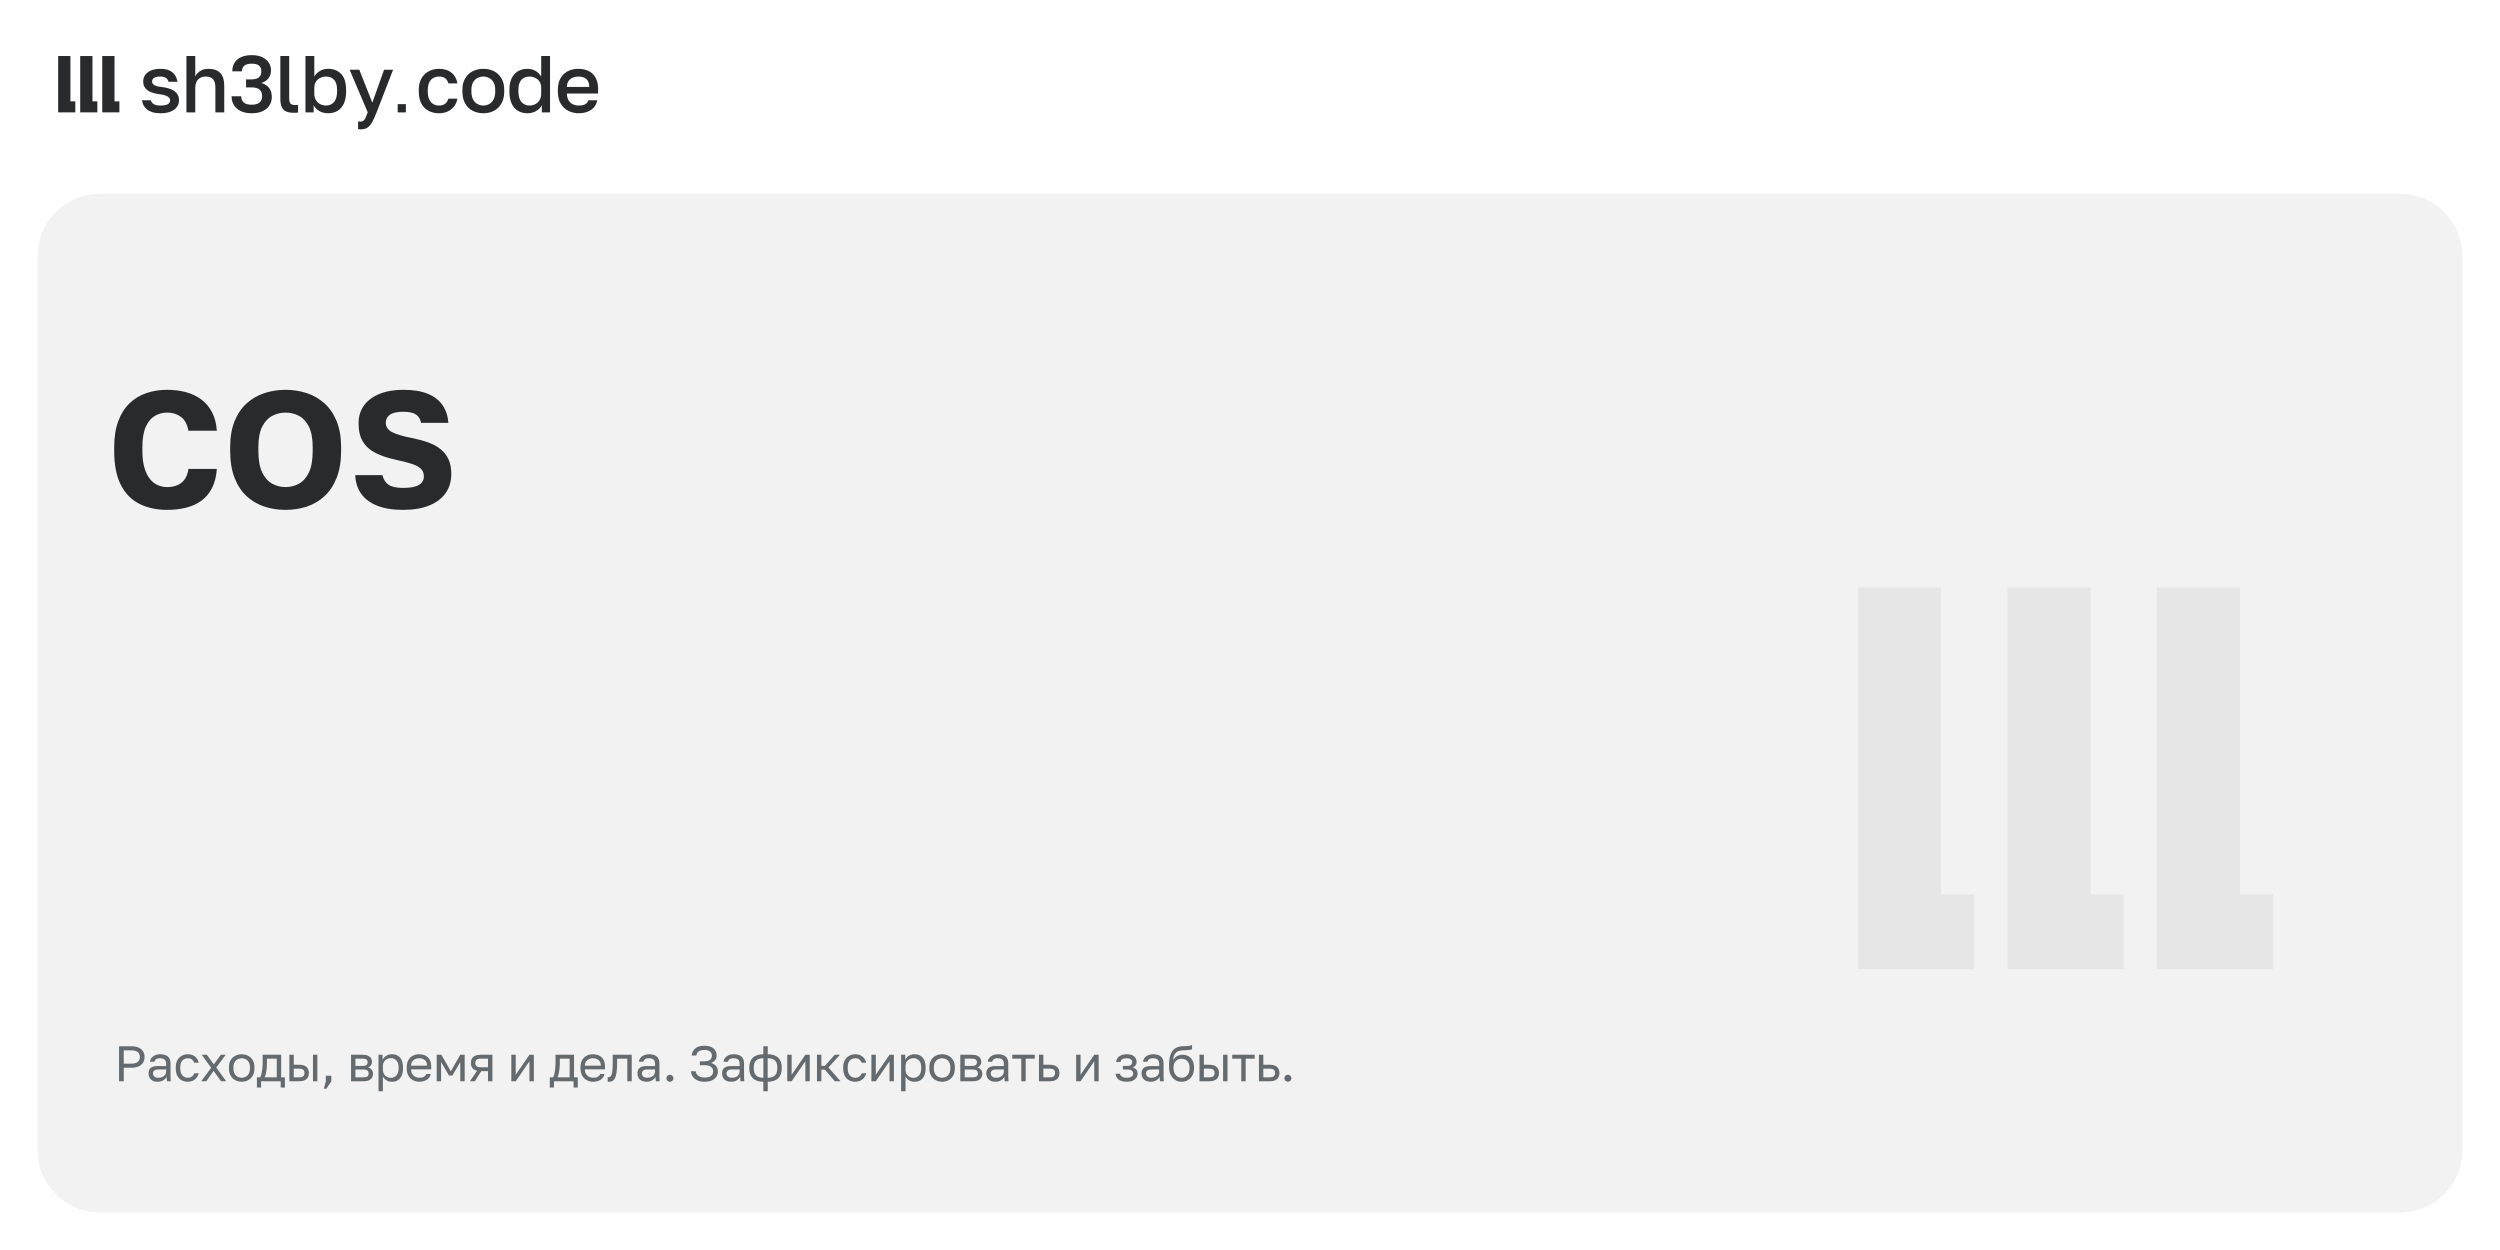
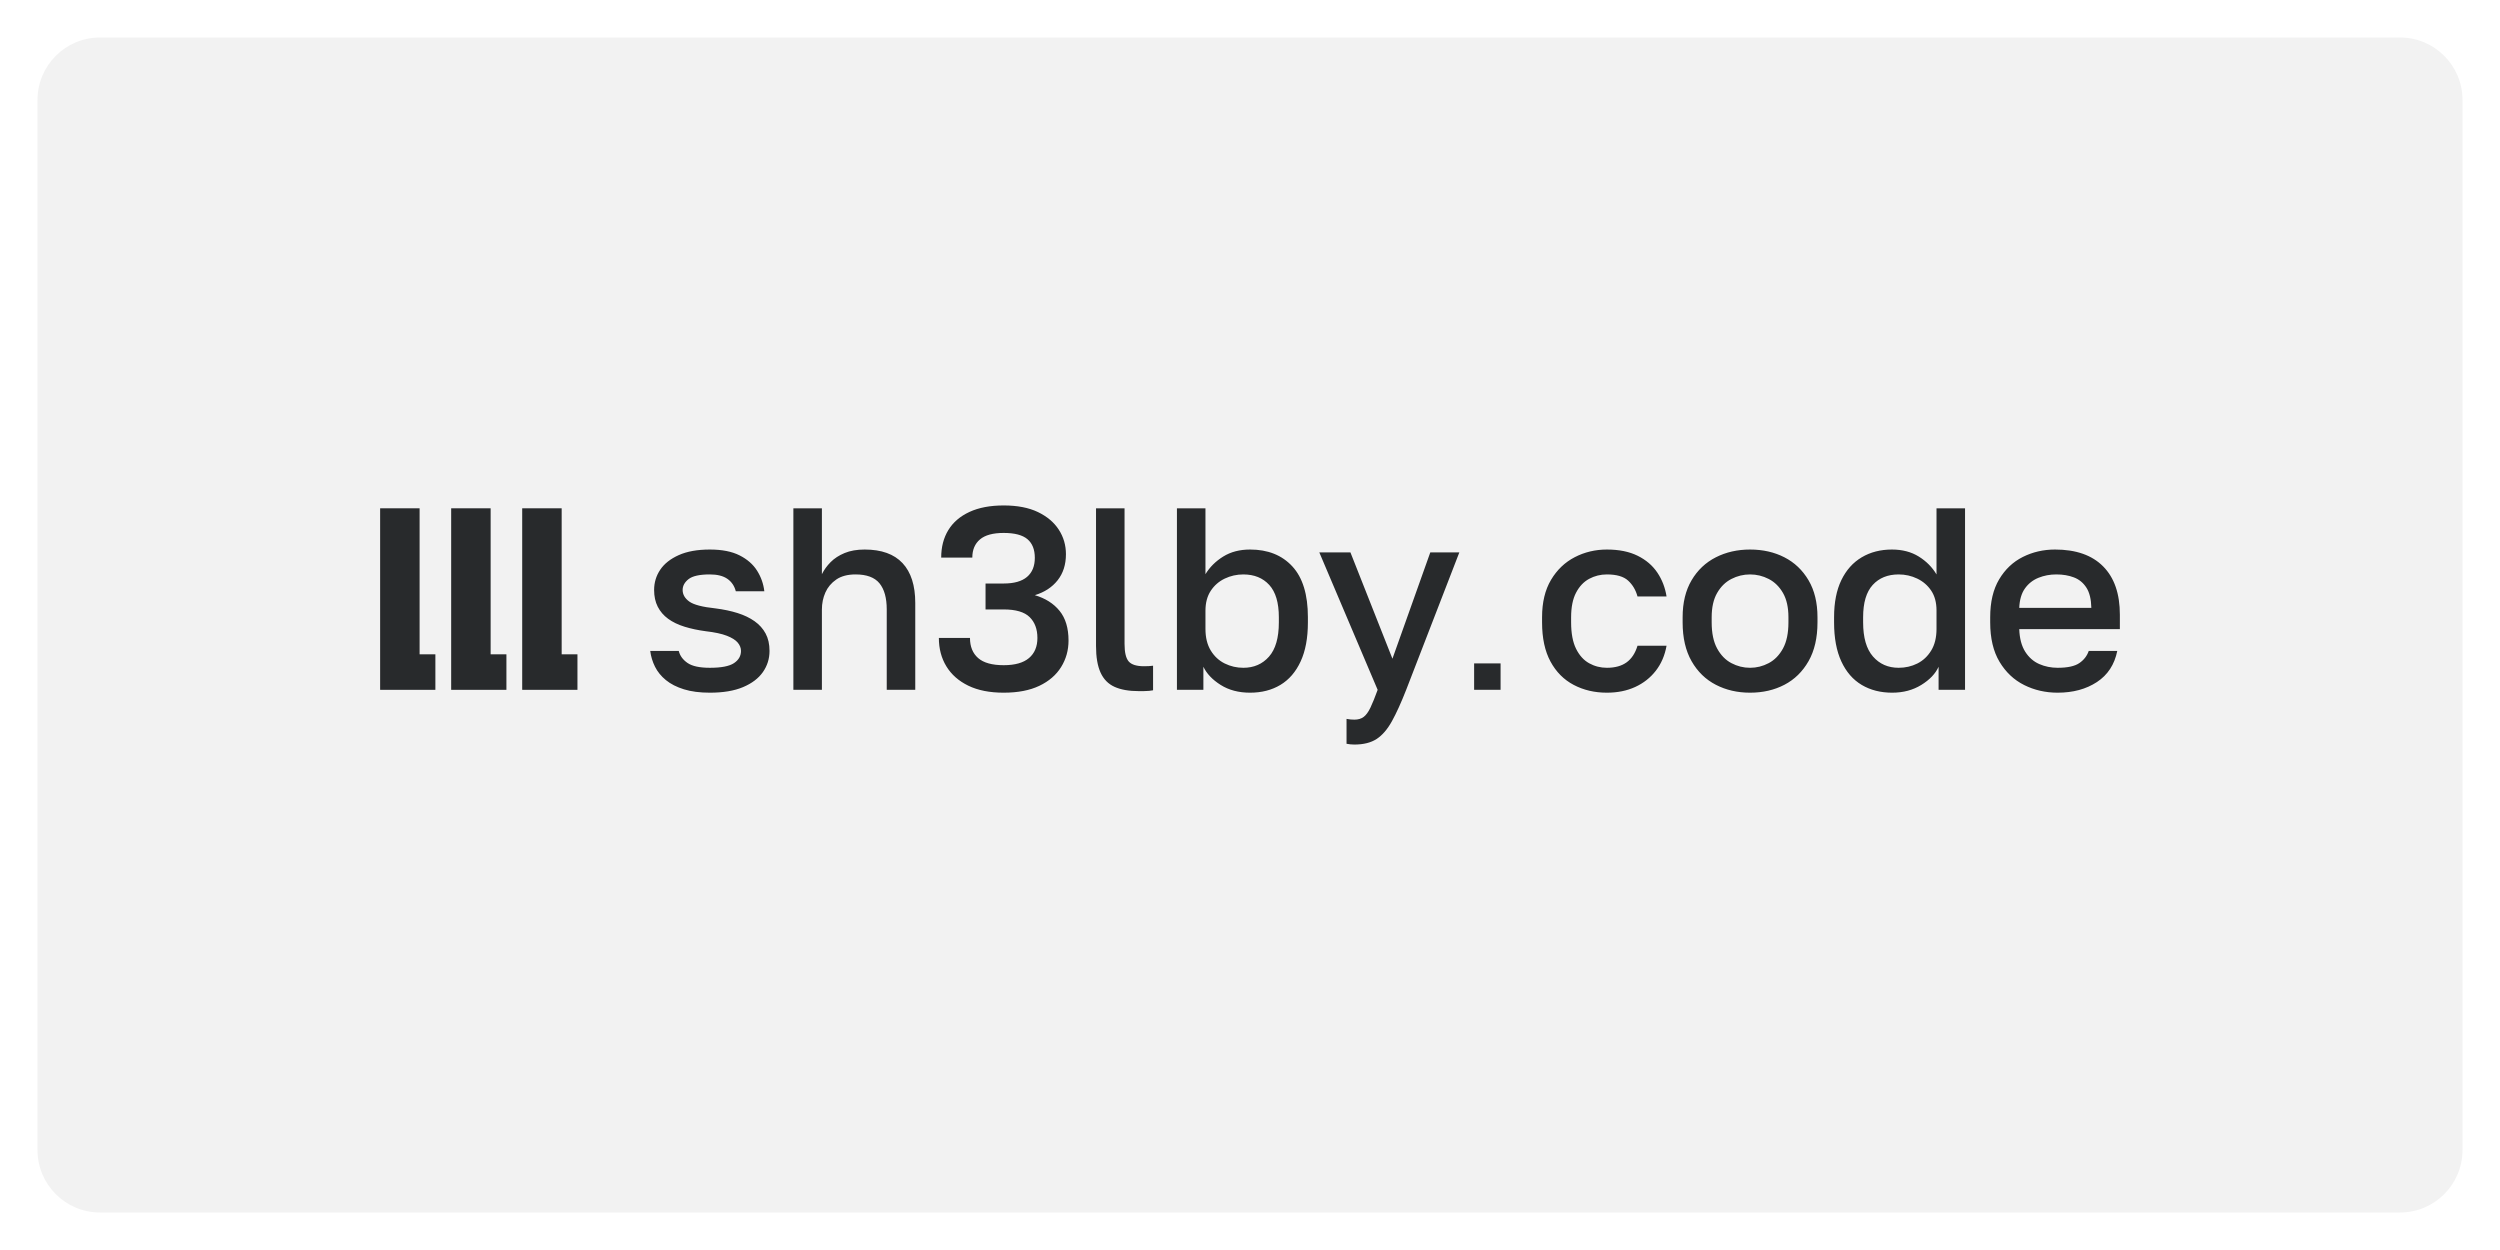
<svg xmlns="http://www.w3.org/2000/svg" width="1600" height="800" viewBox="0 0 1600 800" role="img">
  <rect x="0" y="0" width="1600" height="800" fill="#FFFFFF" />
-   <g transform="translate(30 26) scale(0.2581042)">
+   <rect x="24" y="24" width="1552" height="752" fill="#F2F2F2" rx="40" />
+   <g transform="translate(220.0 293.5463) scale(0.8316692)">
    <path fill="#282A2C" d="M28 36H68V184H84V220H28Z M100 36H140V184H156V220H100Z M172 36H212V184H228V220H172Z" transform="translate(6.741866 10.86334) scale(0.7592191)" />
    <path fill="#282A2C" d="M270 11Q212 11 170.0 -2.0Q128 -15 100.5 -37.5Q73 -60 58.5 -89.0Q44 -118 40 -150H150Q157 -122 184.0 -103.5Q211 -85 270 -85Q336 -85 363.0 -103.0Q390 -121 390 -150Q390 -167 377.5 -182.0Q365 -197 335.5 -208.5Q306 -220 254 -226Q209 -232 172.0 -243.5Q135 -255 109.0 -274.0Q83 -293 69.0 -320.5Q55 -348 55 -385Q55 -428 78.5 -463.0Q102 -498 150.0 -519.5Q198 -541 270 -541Q340 -541 384.5 -518.5Q429 -496 452.0 -459.5Q475 -423 480 -380H370Q362 -411 337.5 -428.0Q313 -445 270 -445Q211 -445 188.0 -427.0Q165 -409 165 -385Q165 -359 190.5 -340.5Q216 -322 292 -314Q339 -308 377.0 -296.0Q415 -284 442.5 -264.5Q470 -245 485.0 -217.0Q500 -189 500 -150Q500 -105 474.5 -68.5Q449 -32 398.0 -10.5Q347 11 270 11Z M592 0V-700H702V-446Q714.419 -471.053 735.71 -492.526Q757 -514 789.5 -527.5Q822 -541 867 -541Q964 -541 1013.0 -488.519Q1062.0 -436.038 1062 -335V0H952V-310Q952.0 -376.6 924.0 -410.8Q896 -445 831.76 -445.0Q786 -445 757.423 -425.357Q728.845 -405.714 715.423 -375.357Q702 -345 702 -310V0Z M1403 11Q1322 11 1266.5 -16.0Q1211 -43 1182.0 -90.5Q1153 -138 1153 -200H1273Q1273 -150 1304.5 -122.5Q1336 -95 1403 -95Q1468 -95 1500.5 -122.5Q1533 -150 1533 -200Q1533 -251 1503.0 -280.5Q1473 -310 1403 -310H1333V-410H1403Q1463 -410 1493.0 -435.5Q1523 -461 1523 -509Q1523 -557 1494.5 -581.0Q1466 -605 1403 -605Q1341 -605 1311.5 -580.0Q1282 -555 1282 -510H1162Q1162 -571 1189.5 -616.0Q1217 -661 1271.0 -686.0Q1325 -711 1403 -711Q1482 -711 1535.0 -685.5Q1588 -660 1615.5 -617.5Q1643 -575 1643 -523Q1643 -463 1611.0 -422.5Q1579 -382 1523 -365Q1584 -347 1618.5 -304.5Q1653 -262 1653 -190Q1653 -134 1624.5 -88.0Q1596 -42 1540.5 -15.5Q1485 11 1403 11Z M1924 5Q1867 5 1830.5 -11.5Q1794 -28 1776.5 -66.5Q1759 -105 1759 -169V-700H1869V-177Q1869 -128 1885.0 -109.5Q1901 -91 1944 -91Q1955 -91 1963.0 -91.5Q1971 -92 1979 -93V1.779Q1974 3 1963.5 4.0Q1953 5 1942.283 5.0Q1931.565 5.0 1924 5Z M2353 11Q2287 11 2239.5 -19.0Q2192 -49 2173 -89V0H2071V-700H2181V-446Q2206 -487 2249.5 -514.0Q2293 -541 2353 -541Q2456 -541 2516.0 -476.0Q2576 -411 2576 -280V-260Q2576 -170 2548.0 -109.5Q2520 -49 2470.0 -19.0Q2420 11 2353 11ZM2327 -85Q2388 -85 2426.0 -128.0Q2464 -171 2464 -260V-280Q2464 -364 2427.0 -404.5Q2390 -445 2327 -445Q2289 -445 2255.5 -429.0Q2222 -413 2201.5 -382.0Q2181 -351 2181 -305V-235Q2181 -185 2201.5 -151.5Q2222 -118 2255.5 -101.5Q2289 -85 2327 -85Z M2755 211Q2740 211 2725 208V112Q2740 115 2755 115Q2777 115 2791.0 104.5Q2805 94 2817.0 69.0Q2829 44 2845 0L2620 -530H2740L2902 -120L3048 -530H3160L2955 0Q2926 74 2900.0 121.0Q2874 168 2841.0 189.5Q2808 211 2755 211Z M3217 0h102v-102h-102Z M3729 11Q3658 11 3601.0 -19.0Q3544 -49 3511.5 -109.0Q3479 -169 3479 -260V-280Q3479 -366 3513.5 -424.0Q3548 -482 3605.0 -511.5Q3662 -541 3729 -541Q3799 -541 3847.5 -517.0Q3896 -493 3923.5 -452.0Q3951 -411 3959 -360H3847Q3837 -397 3811.0 -421.0Q3785 -445 3729 -445Q3692 -445 3660.5 -428.0Q3629 -411 3610.0 -374.5Q3591 -338 3591 -280V-260Q3591 -197 3610.0 -158.5Q3629 -120 3660.5 -102.5Q3692 -85 3729 -85Q3776 -85 3805.0 -106.0Q3834 -127 3847 -170H3959Q3949 -114 3917.5 -73.5Q3886 -33 3838.0 -11.0Q3790 11 3729 11Z M4281 11Q4208 11 4149.0 -19.5Q4090 -50 4055.5 -110.5Q4021 -171 4021 -260V-280Q4021 -364 4055.5 -422.5Q4090 -481 4149.0 -511.0Q4208 -541 4281 -541Q4355 -541 4413.5 -511.0Q4472 -481 4506.5 -422.5Q4541 -364 4541 -280V-260Q4541 -171 4506.5 -110.5Q4472 -50 4413.5 -19.5Q4355 11 4281 11ZM4281 -85Q4319 -85 4353.0 -103.0Q4387 -121 4408.0 -159.5Q4429 -198 4429 -260V-280Q4429 -337 4408.0 -373.5Q4387 -410 4353.0 -427.5Q4319 -445 4281 -445Q4243 -445 4209.0 -427.5Q4175 -410 4154.0 -373.5Q4133 -337 4133 -280V-260Q4133 -198 4154.0 -159.5Q4175 -121 4209.0 -103.0Q4243 -85 4281 -85Z M4829 11Q4762 11 4711.5 -19.0Q4661 -49 4633.0 -109.5Q4605 -170 4605 -260V-280Q4605 -365 4633.0 -423.0Q4661 -481 4711.5 -511.0Q4762 -541 4828 -541Q4888 -541 4931.5 -514.0Q4975 -487 5000 -445V-700H5110V0H5008V-89Q4990 -49 4941.5 -19.0Q4893 11 4829 11ZM4854 -85Q4893 -85 4926.0 -101.5Q4959 -118 4979.5 -151.5Q5000 -185 5000 -235V-306Q5000 -352 4979.5 -382.5Q4959 -413 4925.5 -429.0Q4892 -445 4854 -445Q4791 -445 4754.0 -404.5Q4717 -364 4717 -280V-260Q4717 -172 4755.0 -128.5Q4793 -85 4854 -85Z M5467 11Q5397 11 5338.0 -18.5Q5279 -48 5243.0 -108.0Q5207 -168 5207 -260V-280Q5207 -368 5241.5 -426.0Q5276 -484 5333.0 -512.5Q5390 -541 5457 -541Q5578 -541 5642.5 -476.0Q5707 -411 5707 -290V-234H5319Q5321 -180 5342.0 -147.0Q5363 -114 5396.0 -99.5Q5429 -85 5467 -85Q5524 -85 5550.5 -103.0Q5577 -121 5587 -150H5697Q5681 -71 5618.5 -30.0Q5556 11 5467 11ZM5462 -445Q5425 -445 5393.0 -432.0Q5361 -419 5341.0 -391.0Q5321 -363 5319 -316H5597Q5596 -366 5578.0 -394.0Q5560 -422 5530.0 -433.5Q5500 -445 5462 -445Z" transform="translate(227.8612 177.8915) scale(0.1995662)" />
  </g>
-   <rect x="24" y="124" width="1552" height="652" fill="#F2F2F2" rx="40" />
-   <g opacity="0.06">
-     <path fill="#282A2C" d="M28 36H68V184H84V220H28Z M100 36H140V184H156V220H100Z M172 36H212V184H228V220H172Z" transform="translate(1152 328) scale(1.328125)" />
-   </g>
-   <path fill="#282A2C" d="M38.915 1.321Q29.022 1.321 21.337 -2.471Q13.652 -6.263 9.363 -14.61Q5.075 -22.958 5.075 -36.623V-38.69Q5.075 -48.438 7.672 -55.431Q10.269 -62.425 14.904 -66.877Q19.539 -71.329 25.705 -73.425Q31.871 -75.521 38.915 -75.521Q45.359 -75.521 50.922 -74.034Q56.485 -72.548 60.76 -69.39Q65.035 -66.232 67.666 -61.259Q70.296 -56.286 70.777 -49.316H52.589Q51.507 -55.425 47.821 -58.181Q44.136 -60.937 38.915 -60.937Q34.618 -60.937 31.04 -58.806Q27.463 -56.675 25.292 -51.854Q23.121 -47.033 23.121 -38.69V-36.517Q23.121 -29.927 24.488 -25.46Q25.855 -20.992 28.075 -18.318Q30.294 -15.644 33.107 -14.454Q35.921 -13.263 38.915 -13.263Q44.683 -13.263 48.245 -16.154Q51.807 -19.045 52.589 -24.884H70.777Q70.256 -17.746 67.719 -12.711Q65.181 -7.676 60.959 -4.589Q56.737 -1.502 51.103 -0.091Q45.47 1.321 38.915 1.321Z M114.735 1.321Q107.633 1.321 101.229 -0.775Q94.825 -2.871 89.875 -7.42Q84.926 -11.969 82.115 -19.195Q79.305 -26.421 79.305 -36.56V-38.722Q79.305 -48.451 82.115 -55.427Q84.926 -62.403 89.876 -66.848Q94.825 -71.294 101.229 -73.407Q107.633 -75.521 114.735 -75.521Q121.943 -75.521 128.34 -73.407Q134.738 -71.294 139.676 -66.848Q144.615 -62.403 147.461 -55.427Q150.307 -48.451 150.307 -38.722V-36.56Q150.307 -26.421 147.454 -19.195Q144.601 -11.969 139.65 -7.42Q134.699 -2.871 128.321 -0.775Q121.943 1.321 114.735 1.321ZM114.72 -13.263Q119.345 -13.263 123.277 -15.397Q127.208 -17.53 129.664 -22.563Q132.119 -27.595 132.119 -36.589V-38.658Q132.119 -47.188 129.664 -52.015Q127.208 -56.842 123.277 -58.89Q119.345 -60.937 114.72 -60.937Q110.241 -60.937 106.289 -58.89Q102.338 -56.842 99.845 -52.015Q97.351 -47.188 97.351 -38.658V-36.589Q97.351 -27.595 99.845 -22.563Q102.338 -17.53 106.289 -15.397Q110.241 -13.263 114.72 -13.263Z M190.025 1.321Q179.946 1.321 173.213 -1.435Q166.48 -4.191 163.037 -9.169Q159.594 -14.147 159.365 -20.895H176.775Q177.69 -16.863 180.631 -14.798Q183.573 -12.733 190.025 -12.733Q196.915 -12.733 200.095 -14.635Q203.275 -16.536 203.275 -20.153Q203.275 -23.218 201.297 -25.067Q199.318 -26.915 195.308 -28.209Q191.297 -29.503 185.26 -30.771Q177.778 -32.383 172.442 -35.062Q167.107 -37.74 164.296 -42.307Q161.485 -46.874 161.485 -53.994Q161.485 -60.703 164.95 -65.484Q168.414 -70.265 174.865 -72.893Q181.316 -75.521 190.025 -75.521Q199.623 -75.521 205.804 -72.974Q211.985 -70.428 215.229 -65.691Q218.473 -60.954 218.968 -54.365H201.504Q200.771 -57.969 198.227 -59.718Q195.683 -61.467 190.025 -61.467Q184.125 -61.467 181.51 -59.548Q178.895 -57.629 178.895 -54.506Q178.895 -50.483 182.99 -48.4Q187.084 -46.318 195.347 -44.732Q201.244 -43.544 205.954 -41.872Q210.664 -40.201 213.988 -37.515Q217.311 -34.83 219.069 -30.985Q220.827 -27.14 220.827 -21.602Q220.827 -14.571 217.183 -9.408Q213.54 -4.244 206.676 -1.462Q199.813 1.321 190.025 1.321Z" transform="translate(68 325)" />
-   <path fill="#646A6E" d="M3.2 0.0V-22.4H10.88Q13.856 -22.4 15.76 -21.52Q17.664 -20.64 18.592 -19.088Q19.52 -17.536 19.52 -15.52Q19.52 -13.536 18.592 -11.968Q17.664 -10.4 15.76 -9.52Q13.856 -8.64 10.88 -8.64H6.208V0.0ZM6.208 -11.264H10.72Q13.92 -11.264 15.216 -12.416Q16.512 -13.568 16.512 -15.52Q16.512 -17.472 15.216 -18.624Q13.92 -19.776 10.72 -19.776H6.208Z M27.852 0.32Q25.996 0.32 24.7 -0.368Q23.404 -1.056 22.732 -2.256Q22.06 -3.456 22.06 -4.96Q22.06 -7.488 23.548 -8.608Q25.036 -9.728 27.82 -9.728H33.324V-10.88Q33.324 -13.056 32.348 -13.888Q31.372 -14.72 29.42 -14.72Q27.596 -14.72 26.764 -14.032Q25.932 -13.344 25.836 -12.48H23.02Q23.116 -13.856 23.948 -14.928Q24.78 -16.0 26.22 -16.64Q27.66 -17.28 29.58 -17.28Q31.596 -17.28 33.068 -16.656Q34.54 -16.032 35.34 -14.704Q36.14 -13.376 36.14 -11.2V-4.32Q36.14 -2.976 36.156 -1.968Q36.172 -0.96 36.3 0.0H33.836Q33.74 -0.736 33.708 -1.392Q33.676 -2.048 33.676 -2.88Q33.004 -1.536 31.5 -0.608Q29.996 0.32 27.852 0.32ZM28.46 -2.24Q29.804 -2.24 30.908 -2.72Q32.012 -3.2 32.668 -4.128Q33.324 -5.056 33.324 -6.4V-7.552H28.3Q26.732 -7.552 25.836 -6.928Q24.94 -6.304 24.94 -4.96Q24.94 -3.776 25.788 -3.008Q26.636 -2.24 28.46 -2.24Z M47.16 0.32Q44.984 0.32 43.24 -0.624Q41.496 -1.568 40.488 -3.488Q39.48 -5.408 39.48 -8.32V-8.96Q39.48 -11.712 40.568 -13.568Q41.656 -15.424 43.416 -16.352Q45.176 -17.28 47.16 -17.28Q49.176 -17.28 50.632 -16.56Q52.088 -15.84 52.984 -14.608Q53.88 -13.376 54.2 -11.84H51.32Q50.808 -13.056 49.896 -13.888Q48.984 -14.72 47.16 -14.72Q45.912 -14.72 44.824 -14.128Q43.736 -13.536 43.048 -12.272Q42.36 -11.008 42.36 -8.96V-8.32Q42.36 -6.144 43.048 -4.8Q43.736 -3.456 44.824 -2.848Q45.912 -2.24 47.16 -2.24Q48.728 -2.24 49.8 -3.008Q50.872 -3.776 51.32 -5.12H54.2Q53.816 -3.456 52.824 -2.224Q51.832 -0.992 50.392 -0.336Q48.952 0.32 47.16 0.32Z M55.78 0.0 62.148 -8.608 56.1 -16.96H59.364L63.844 -10.784L68.324 -16.96H71.46L65.412 -8.768L71.78 0.0H68.452L63.716 -6.624L58.98 0.0Z M81.68 0.32Q79.536 0.32 77.664 -0.624Q75.792 -1.568 74.656 -3.488Q73.52 -5.408 73.52 -8.32V-8.96Q73.52 -11.712 74.656 -13.568Q75.792 -15.424 77.664 -16.352Q79.536 -17.28 81.68 -17.28Q83.856 -17.28 85.712 -16.352Q87.568 -15.424 88.704 -13.568Q89.84 -11.712 89.84 -8.96V-8.32Q89.84 -5.408 88.704 -3.488Q87.568 -1.568 85.712 -0.624Q83.856 0.32 81.68 0.32ZM81.68 -2.24Q82.992 -2.24 84.192 -2.832Q85.392 -3.424 86.176 -4.768Q86.96 -6.112 86.96 -8.32V-8.96Q86.96 -11.008 86.176 -12.272Q85.392 -13.536 84.192 -14.128Q82.992 -14.72 81.68 -14.72Q80.4 -14.72 79.184 -14.128Q77.968 -13.536 77.184 -12.272Q76.4 -11.008 76.4 -8.96V-8.32Q76.4 -6.112 77.184 -4.768Q77.968 -3.424 79.184 -2.832Q80.4 -2.24 81.68 -2.24Z M91.42 4.0V-2.496H93.5Q93.98 -3.136 94.332 -4.656Q94.684 -6.176 94.892 -8.224Q95.1 -10.272 95.1 -12.48V-16.96H106.94V-2.496H109.34V4.0H106.652V0.0H94.108V4.0ZM96.38 -2.496H104.124V-14.464H97.852V-11.84Q97.852 -9.152 97.484 -6.64Q97.116 -4.128 96.38 -2.496Z M112.2 0.0V-16.96H115.016V-10.56H118.44Q121.64 -10.56 123.16 -9.152Q124.68 -7.744 124.68 -5.248Q124.68 -3.648 124.008 -2.464Q123.336 -1.28 121.96 -0.64Q120.584 0.0 118.44 0.0ZM115.016 -2.496H118.28Q120.264 -2.496 121.064 -3.2Q121.864 -3.904 121.864 -5.28Q121.864 -6.656 121.064 -7.36Q120.264 -8.064 118.28 -8.064H115.016ZM127.304 0.0V-16.96H130.12V0.0Z M134.26 4.8 135.54 0.0V-3.52H139.06V0.0L135.86 4.8Z  M151.66 0.0V-16.96H159.02Q161.132 -16.96 162.476 -16.368Q163.82 -15.776 164.46 -14.736Q165.1 -13.696 165.1 -12.32Q165.1 -11.2 164.38 -10.192Q163.66 -9.184 162.54 -8.8Q164.108 -8.416 164.924 -7.344Q165.74 -6.272 165.74 -4.832Q165.74 -2.624 164.268 -1.312Q162.796 0.0 159.66 0.0ZM154.476 -2.496H159.66Q161.452 -2.496 162.188 -3.136Q162.924 -3.776 162.924 -4.96Q162.924 -6.176 162.188 -6.832Q161.452 -7.488 159.66 -7.488H154.476ZM154.476 -9.792H159.02Q160.844 -9.792 161.564 -10.432Q162.284 -11.072 162.284 -12.192Q162.284 -13.248 161.564 -13.856Q160.844 -14.464 159.02 -14.464H154.476Z M169.24 6.4V-16.96H171.864V-13.76Q172.728 -15.456 174.28 -16.368Q175.832 -17.28 177.88 -17.28Q181.08 -17.28 183.0 -15.184Q184.92 -13.088 184.92 -8.96V-8.32Q184.92 -5.44 184.04 -3.52Q183.16 -1.6 181.576 -0.64Q179.992 0.32 177.88 0.32Q175.704 0.32 174.248 -0.64Q172.792 -1.6 172.056 -3.04V6.4ZM177.24 -2.176Q179.32 -2.176 180.712 -3.744Q182.104 -5.312 182.104 -8.32V-8.96Q182.104 -11.744 180.712 -13.264Q179.32 -14.784 177.24 -14.784Q175.704 -14.784 174.536 -14.144Q173.368 -13.504 172.712 -12.4Q172.056 -11.296 172.056 -9.92V-7.36Q172.056 -5.824 172.712 -4.656Q173.368 -3.488 174.536 -2.832Q175.704 -2.176 177.24 -2.176Z M195.46 0.32Q193.316 0.32 191.444 -0.608Q189.572 -1.536 188.436 -3.456Q187.3 -5.376 187.3 -8.32V-8.96Q187.3 -11.776 188.388 -13.616Q189.476 -15.456 191.268 -16.368Q193.06 -17.28 195.14 -17.28Q198.884 -17.28 200.932 -15.232Q202.98 -13.184 202.98 -9.44V-7.648H190.116Q190.116 -5.664 190.932 -4.48Q191.748 -3.296 192.98 -2.768Q194.212 -2.24 195.46 -2.24Q197.38 -2.24 198.42 -2.88Q199.46 -3.52 199.908 -4.64H202.66Q202.148 -2.208 200.148 -0.944Q198.148 0.32 195.46 0.32ZM195.3 -14.72Q193.988 -14.72 192.804 -14.224Q191.62 -13.728 190.868 -12.672Q190.116 -11.616 190.116 -9.952H200.324Q200.292 -11.712 199.604 -12.752Q198.916 -13.792 197.796 -14.256Q196.676 -14.72 195.3 -14.72Z M206.48 0.0V-16.96H209.488L215.536 -6.4L221.584 -16.96H224.4V0.0H221.584V-12.32L216.56 -3.68H214.32L209.296 -12.32V0.0Z M227.74 0.0 232.348 -6.72Q230.236 -7.2 229.308 -8.464Q228.38 -9.728 228.38 -11.712Q228.38 -13.376 229.052 -14.544Q229.724 -15.712 231.132 -16.336Q232.54 -16.96 234.78 -16.96H242.14V0.0H239.324V-6.464H235.004L230.876 0.0ZM231.196 -11.712Q231.196 -10.368 231.98 -9.664Q232.764 -8.96 234.62 -8.96H239.324V-14.464H234.62Q232.764 -14.464 231.98 -13.76Q231.196 -13.056 231.196 -11.712Z  M254.26 0.0V-16.96H257.076V-4.16L265.844 -16.96H268.66V0.0H265.844V-12.8L257.076 0.0Z  M278.86 4.0V-2.496H280.94Q281.42 -3.136 281.772 -4.656Q282.124 -6.176 282.332 -8.224Q282.54 -10.272 282.54 -12.48V-16.96H294.38V-2.496H296.78V4.0H294.092V0.0H281.548V4.0ZM283.82 -2.496H291.564V-14.464H285.292V-11.84Q285.292 -9.152 284.924 -6.64Q284.556 -4.128 283.82 -2.496Z M306.68 0.32Q304.536 0.32 302.664 -0.608Q300.792 -1.536 299.656 -3.456Q298.52 -5.376 298.52 -8.32V-8.96Q298.52 -11.776 299.608 -13.616Q300.696 -15.456 302.488 -16.368Q304.28 -17.28 306.36 -17.28Q310.104 -17.28 312.152 -15.232Q314.2 -13.184 314.2 -9.44V-7.648H301.336Q301.336 -5.664 302.152 -4.48Q302.968 -3.296 304.2 -2.768Q305.432 -2.24 306.68 -2.24Q308.6 -2.24 309.64 -2.88Q310.68 -3.52 311.128 -4.64H313.88Q313.368 -2.208 311.368 -0.944Q309.368 0.32 306.68 0.32ZM306.52 -14.72Q305.208 -14.72 304.024 -14.224Q302.84 -13.728 302.088 -12.672Q301.336 -11.616 301.336 -9.952H311.544Q311.512 -11.712 310.824 -12.752Q310.136 -13.792 309.016 -14.256Q307.896 -14.72 306.52 -14.72Z M316.9 0.32Q316.676 0.32 316.436 0.288Q316.196 0.256 315.94 0.224V-2.592Q316.036 -2.56 316.42 -2.56Q317.38 -2.56 317.988 -3.408Q318.596 -4.256 318.868 -6.416Q319.14 -8.576 319.14 -12.48V-16.96H331.3V0.0H328.484V-14.464H321.956V-11.84Q321.956 -8.288 321.636 -5.936Q321.316 -3.584 320.692 -2.208Q320.068 -0.832 319.108 -0.256Q318.148 0.32 316.9 0.32Z M340.752 0.32Q338.896 0.32 337.6 -0.368Q336.304 -1.056 335.632 -2.256Q334.96 -3.456 334.96 -4.96Q334.96 -7.488 336.448 -8.608Q337.936 -9.728 340.72 -9.728H346.224V-10.88Q346.224 -13.056 345.248 -13.888Q344.272 -14.72 342.32 -14.72Q340.496 -14.72 339.664 -14.032Q338.832 -13.344 338.736 -12.48H335.92Q336.016 -13.856 336.848 -14.928Q337.68 -16.0 339.12 -16.64Q340.56 -17.28 342.48 -17.28Q344.496 -17.28 345.968 -16.656Q347.44 -16.032 348.24 -14.704Q349.04 -13.376 349.04 -11.2V-4.32Q349.04 -2.976 349.056 -1.968Q349.072 -0.96 349.2 0.0H346.736Q346.64 -0.736 346.608 -1.392Q346.576 -2.048 346.576 -2.88Q345.904 -1.536 344.4 -0.608Q342.896 0.32 340.752 0.32ZM341.36 -2.24Q342.704 -2.24 343.808 -2.72Q344.912 -3.2 345.568 -4.128Q346.224 -5.056 346.224 -6.4V-7.552H341.2Q339.632 -7.552 338.736 -6.928Q337.84 -6.304 337.84 -4.96Q337.84 -3.776 338.688 -3.008Q339.536 -2.24 341.36 -2.24Z M355.74 0.32Q355.132 0.32 354.62 0.016Q354.108 -0.288 353.804 -0.8Q353.5 -1.312 353.5 -1.92Q353.5 -2.88 354.156 -3.52Q354.812 -4.16 355.74 -4.16Q356.668 -4.16 357.324 -3.52Q357.98 -2.88 357.98 -1.92Q357.98 -1.312 357.676 -0.8Q357.372 -0.288 356.876 0.016Q356.38 0.32 355.74 0.32Z  M377.812 0.32Q375.22 0.32 373.348 -0.544Q371.476 -1.408 370.42 -2.928Q369.364 -4.448 369.172 -6.4H372.18Q372.372 -5.184 373.092 -4.272Q373.812 -3.36 375.012 -2.864Q376.212 -2.368 377.812 -2.368Q380.788 -2.368 382.116 -3.424Q383.444 -4.48 383.444 -6.272Q383.444 -7.424 382.884 -8.336Q382.324 -9.248 381.124 -9.76Q379.924 -10.272 377.972 -10.272H374.932V-12.768H377.972Q380.372 -12.768 381.508 -13.808Q382.644 -14.848 382.644 -16.448Q382.644 -18.048 381.428 -19.04Q380.212 -20.032 377.812 -20.032Q376.116 -20.032 375.012 -19.584Q373.908 -19.136 373.348 -18.352Q372.788 -17.568 372.66 -16.48H369.652Q369.908 -19.2 371.924 -20.96Q373.94 -22.72 377.812 -22.72Q381.684 -22.72 383.668 -20.992Q385.652 -19.264 385.652 -16.448Q385.652 -14.688 384.644 -13.456Q383.636 -12.224 381.972 -11.68Q383.988 -11.2 385.22 -9.824Q386.452 -8.448 386.452 -6.272Q386.452 -4.384 385.46 -2.88Q384.468 -1.376 382.548 -0.528Q380.628 0.32 377.812 0.32Z M394.912 0.32Q393.056 0.32 391.76 -0.368Q390.464 -1.056 389.792 -2.256Q389.12 -3.456 389.12 -4.96Q389.12 -7.488 390.608 -8.608Q392.096 -9.728 394.88 -9.728H400.384V-10.88Q400.384 -13.056 399.408 -13.888Q398.432 -14.72 396.48 -14.72Q394.656 -14.72 393.824 -14.032Q392.992 -13.344 392.896 -12.48H390.08Q390.176 -13.856 391.008 -14.928Q391.84 -16.0 393.28 -16.64Q394.72 -17.28 396.64 -17.28Q398.656 -17.28 400.128 -16.656Q401.6 -16.032 402.4 -14.704Q403.2 -13.376 403.2 -11.2V-4.32Q403.2 -2.976 403.216 -1.968Q403.232 -0.96 403.36 0.0H400.896Q400.8 -0.736 400.768 -1.392Q400.736 -2.048 400.736 -2.88Q400.064 -1.536 398.56 -0.608Q397.056 0.32 394.912 0.32ZM395.52 -2.24Q396.864 -2.24 397.968 -2.72Q399.072 -3.2 399.728 -4.128Q400.384 -5.056 400.384 -6.4V-7.552H395.36Q393.792 -7.552 392.896 -6.928Q392 -6.304 392 -4.96Q392 -3.776 392.848 -3.008Q393.696 -2.24 395.52 -2.24Z M415.532 6.4V0.32Q411.116 0.32 408.828 -1.92Q406.54 -4.16 406.54 -8.288V-8.928Q406.54 -12.864 408.828 -15.072Q411.116 -17.28 415.532 -17.28V-22.4H418.348V-17.28Q422.764 -17.28 425.052 -15.072Q427.34 -12.864 427.34 -8.928V-8.288Q427.34 -4.16 425.052 -1.92Q422.764 0.32 418.348 0.32V6.4ZM424.46 -8.288V-8.928Q424.46 -11.84 422.972 -13.28Q421.484 -14.72 418.316 -14.72V-2.24Q421.484 -2.24 422.972 -3.712Q424.46 -5.184 424.46 -8.288ZM409.42 -8.928V-8.288Q409.42 -5.184 410.908 -3.712Q412.396 -2.24 415.564 -2.24V-14.72Q412.396 -14.72 410.908 -13.28Q409.42 -11.84 409.42 -8.928Z M430.84 0.0V-16.96H433.656V-4.16L442.424 -16.96H445.24V0.0H442.424V-12.8L433.656 0.0Z M449.86 0.0V-16.96H452.676V-9.856H454.916L461.252 -16.96H464.58L457.22 -8.832L464.9 0.0H461.316L454.916 -7.424H452.676V0.0Z M474.32 0.32Q472.144 0.32 470.4 -0.624Q468.656 -1.568 467.648 -3.488Q466.64 -5.408 466.64 -8.32V-8.96Q466.64 -11.712 467.728 -13.568Q468.816 -15.424 470.576 -16.352Q472.336 -17.28 474.32 -17.28Q476.336 -17.28 477.792 -16.56Q479.248 -15.84 480.144 -14.608Q481.04 -13.376 481.36 -11.84H478.48Q477.968 -13.056 477.056 -13.888Q476.144 -14.72 474.32 -14.72Q473.072 -14.72 471.984 -14.128Q470.896 -13.536 470.208 -12.272Q469.52 -11.008 469.52 -8.96V-8.32Q469.52 -6.144 470.208 -4.8Q470.896 -3.456 471.984 -2.848Q473.072 -2.24 474.32 -2.24Q475.888 -2.24 476.96 -3.008Q478.032 -3.776 478.48 -5.12H481.36Q480.976 -3.456 479.984 -2.224Q478.992 -0.992 477.552 -0.336Q476.112 0.32 474.32 0.32Z M484.7 0.0V-16.96H487.516V-4.16L496.284 -16.96H499.1V0.0H496.284V-12.8L487.516 0.0Z M503.72 6.4V-16.96H506.344V-13.76Q507.208 -15.456 508.76 -16.368Q510.312 -17.28 512.36 -17.28Q515.56 -17.28 517.48 -15.184Q519.4 -13.088 519.4 -8.96V-8.32Q519.4 -5.44 518.52 -3.52Q517.64 -1.6 516.056 -0.64Q514.472 0.32 512.36 0.32Q510.184 0.32 508.728 -0.64Q507.272 -1.6 506.536 -3.04V6.4ZM511.72 -2.176Q513.8 -2.176 515.192 -3.744Q516.584 -5.312 516.584 -8.32V-8.96Q516.584 -11.744 515.192 -13.264Q513.8 -14.784 511.72 -14.784Q510.184 -14.784 509.016 -14.144Q507.848 -13.504 507.192 -12.4Q506.536 -11.296 506.536 -9.92V-7.36Q506.536 -5.824 507.192 -4.656Q507.848 -3.488 509.016 -2.832Q510.184 -2.176 511.72 -2.176Z M529.94 0.32Q527.796 0.32 525.924 -0.624Q524.052 -1.568 522.916 -3.488Q521.78 -5.408 521.78 -8.32V-8.96Q521.78 -11.712 522.916 -13.568Q524.052 -15.424 525.924 -16.352Q527.796 -17.28 529.94 -17.28Q532.116 -17.28 533.972 -16.352Q535.828 -15.424 536.964 -13.568Q538.1 -11.712 538.1 -8.96V-8.32Q538.1 -5.408 536.964 -3.488Q535.828 -1.568 533.972 -0.624Q532.116 0.32 529.94 0.32ZM529.94 -2.24Q531.252 -2.24 532.452 -2.832Q533.652 -3.424 534.436 -4.768Q535.22 -6.112 535.22 -8.32V-8.96Q535.22 -11.008 534.436 -12.272Q533.652 -13.536 532.452 -14.128Q531.252 -14.72 529.94 -14.72Q528.66 -14.72 527.444 -14.128Q526.228 -13.536 525.444 -12.272Q524.66 -11.008 524.66 -8.96V-8.32Q524.66 -6.112 525.444 -4.768Q526.228 -3.424 527.444 -2.832Q528.66 -2.24 529.94 -2.24Z M541.6 0.0V-16.96H548.96Q551.072 -16.96 552.416 -16.368Q553.76 -15.776 554.4 -14.736Q555.04 -13.696 555.04 -12.32Q555.04 -11.2 554.32 -10.192Q553.6 -9.184 552.48 -8.8Q554.048 -8.416 554.864 -7.344Q555.68 -6.272 555.68 -4.832Q555.68 -2.624 554.208 -1.312Q552.736 0.0 549.6 0.0ZM544.416 -2.496H549.6Q551.392 -2.496 552.128 -3.136Q552.864 -3.776 552.864 -4.96Q552.864 -6.176 552.128 -6.832Q551.392 -7.488 549.6 -7.488H544.416ZM544.416 -9.792H548.96Q550.784 -9.792 551.504 -10.432Q552.224 -11.072 552.224 -12.192Q552.224 -13.248 551.504 -13.856Q550.784 -14.464 548.96 -14.464H544.416Z M564.012 0.32Q562.156 0.32 560.86 -0.368Q559.564 -1.056 558.892 -2.256Q558.22 -3.456 558.22 -4.96Q558.22 -7.488 559.708 -8.608Q561.196 -9.728 563.98 -9.728H569.484V-10.88Q569.484 -13.056 568.508 -13.888Q567.532 -14.72 565.58 -14.72Q563.756 -14.72 562.924 -14.032Q562.092 -13.344 561.996 -12.48H559.18Q559.276 -13.856 560.108 -14.928Q560.94 -16.0 562.38 -16.64Q563.82 -17.28 565.74 -17.28Q567.756 -17.28 569.228 -16.656Q570.7 -16.032 571.5 -14.704Q572.3 -13.376 572.3 -11.2V-4.32Q572.3 -2.976 572.316 -1.968Q572.332 -0.96 572.46 0.0H569.996Q569.9 -0.736 569.868 -1.392Q569.836 -2.048 569.836 -2.88Q569.164 -1.536 567.66 -0.608Q566.156 0.32 564.012 0.32ZM564.62 -2.24Q565.964 -2.24 567.068 -2.72Q568.172 -3.2 568.828 -4.128Q569.484 -5.056 569.484 -6.4V-7.552H564.46Q562.892 -7.552 561.996 -6.928Q561.1 -6.304 561.1 -4.96Q561.1 -3.776 561.948 -3.008Q562.796 -2.24 564.62 -2.24Z M580.632 0.0V-14.464H574.84V-16.96H589.24V-14.464H583.448V0.0Z M591.94 0.0V-16.96H594.756V-10.56H598.82Q602.02 -10.56 603.54 -9.152Q605.06 -7.744 605.06 -5.248Q605.06 -3.648 604.388 -2.464Q603.716 -1.28 602.34 -0.64Q600.964 0.0 598.82 0.0ZM594.756 -2.496H598.66Q600.644 -2.496 601.444 -3.2Q602.244 -3.904 602.244 -5.28Q602.244 -6.656 601.444 -7.36Q600.644 -8.064 598.66 -8.064H594.756Z  M615.74 0.0V-16.96H618.556V-4.16L627.324 -16.96H630.14V0.0H627.324V-12.8L618.556 0.0Z  M648.02 0.32Q645.908 0.32 644.372 -0.288Q642.836 -0.896 641.972 -2.048Q641.108 -3.2 640.98 -4.8H643.796Q643.956 -3.968 644.5 -3.392Q645.044 -2.816 645.94 -2.528Q646.836 -2.24 648.02 -2.24Q650.228 -2.24 651.236 -2.992Q652.244 -3.744 652.244 -4.8Q652.244 -6.048 651.412 -6.768Q650.58 -7.488 648.532 -7.488H645.62V-9.792H648.34Q650.1 -9.792 650.852 -10.464Q651.604 -11.136 651.604 -12.352Q651.604 -13.312 650.708 -14.016Q649.812 -14.72 648.02 -14.72Q646.068 -14.72 645.188 -14.096Q644.308 -13.472 644.116 -12.32H641.3Q641.428 -13.76 642.26 -14.88Q643.092 -16.0 644.564 -16.64Q646.036 -17.28 648.02 -17.28Q651.284 -17.28 652.852 -15.904Q654.42 -14.528 654.42 -12.352Q654.42 -11.136 653.812 -10.224Q653.204 -9.312 651.86 -8.8Q653.652 -8.32 654.356 -7.264Q655.06 -6.208 655.06 -4.8Q655.06 -3.424 654.26 -2.256Q653.46 -1.088 651.908 -0.384Q650.356 0.32 648.02 0.32Z M663.392 0.32Q661.536 0.32 660.24 -0.368Q658.944 -1.056 658.272 -2.256Q657.6 -3.456 657.6 -4.96Q657.6 -7.488 659.088 -8.608Q660.576 -9.728 663.36 -9.728H668.864V-10.88Q668.864 -13.056 667.888 -13.888Q666.912 -14.72 664.96 -14.72Q663.136 -14.72 662.304 -14.032Q661.472 -13.344 661.376 -12.48H658.56Q658.656 -13.856 659.488 -14.928Q660.32 -16.0 661.76 -16.64Q663.2 -17.28 665.12 -17.28Q667.136 -17.28 668.608 -16.656Q670.08 -16.032 670.88 -14.704Q671.68 -13.376 671.68 -11.2V-4.32Q671.68 -2.976 671.696 -1.968Q671.712 -0.96 671.84 0.0H669.376Q669.28 -0.736 669.248 -1.392Q669.216 -2.048 669.216 -2.88Q668.544 -1.536 667.04 -0.608Q665.536 0.32 663.392 0.32ZM664 -2.24Q665.344 -2.24 666.448 -2.72Q667.552 -3.2 668.208 -4.128Q668.864 -5.056 668.864 -6.4V-7.552H663.84Q662.272 -7.552 661.376 -6.928Q660.48 -6.304 660.48 -4.96Q660.48 -3.776 661.328 -3.008Q662.176 -2.24 664 -2.24Z M683.18 0.32Q680.94 0.32 679.132 -0.816Q677.324 -1.952 676.252 -4.096Q675.18 -6.24 675.18 -9.28V-9.92Q675.18 -13.76 675.964 -16.48Q676.748 -19.2 678.636 -20.72Q680.524 -22.24 683.82 -22.4Q685.164 -22.464 686.284 -22.512Q687.404 -22.56 688.3 -22.704Q689.196 -22.848 689.9 -23.2V-20.48Q689.58 -20.288 688.86 -20.16Q688.14 -20.032 687.02 -19.952Q685.9 -19.872 684.3 -19.808Q682.252 -19.776 680.86 -19.136Q679.468 -18.496 678.7 -17.088Q677.932 -15.68 677.74 -13.28Q678.252 -14.432 679.148 -15.248Q680.044 -16.064 681.228 -16.512Q682.412 -16.96 683.82 -16.96Q685.996 -16.96 687.644 -16.0Q689.292 -15.04 690.236 -13.248Q691.18 -11.456 691.18 -8.96V-8.32Q691.18 -5.696 690.14 -3.76Q689.1 -1.824 687.292 -0.752Q685.484 0.32 683.18 0.32ZM683.18 -2.24Q685.42 -2.24 686.86 -3.792Q688.3 -5.344 688.3 -8.32V-8.96Q688.3 -11.424 686.86 -12.912Q685.42 -14.4 683.18 -14.4Q680.94 -14.4 679.5 -12.912Q678.06 -11.424 678.06 -8.96V-8.32Q678.06 -6.432 678.748 -5.072Q679.436 -3.712 680.604 -2.976Q681.772 -2.24 683.18 -2.24Z M694.68 0.0V-16.96H697.496V-10.56H700.92Q704.12 -10.56 705.64 -9.152Q707.16 -7.744 707.16 -5.248Q707.16 -3.648 706.488 -2.464Q705.816 -1.28 704.44 -0.64Q703.064 0.0 700.92 0.0ZM697.496 -2.496H700.76Q702.744 -2.496 703.544 -3.2Q704.344 -3.904 704.344 -5.28Q704.344 -6.656 703.544 -7.36Q702.744 -8.064 700.76 -8.064H697.496ZM709.784 0.0V-16.96H712.6V0.0Z M721.412 0.0V-14.464H715.62V-16.96H730.02V-14.464H724.228V0.0Z M732.72 0.0V-16.96H735.536V-10.56H739.6Q742.8 -10.56 744.32 -9.152Q745.84 -7.744 745.84 -5.248Q745.84 -3.648 745.168 -2.464Q744.496 -1.28 743.12 -0.64Q741.744 0.0 739.6 0.0ZM735.536 -2.496H739.44Q741.424 -2.496 742.224 -3.2Q743.024 -3.904 743.024 -5.28Q743.024 -6.656 742.224 -7.36Q741.424 -8.064 739.44 -8.064H735.536Z M751.26 0.32Q750.652 0.32 750.14 0.016Q749.628 -0.288 749.324 -0.8Q749.02 -1.312 749.02 -1.92Q749.02 -2.88 749.676 -3.52Q750.332 -4.16 751.26 -4.16Q752.188 -4.16 752.844 -3.52Q753.5 -2.88 753.5 -1.92Q753.5 -1.312 753.196 -0.8Q752.892 -0.288 752.396 0.016Q751.9 0.32 751.26 0.32Z" transform="translate(73 692)" />
</svg>
